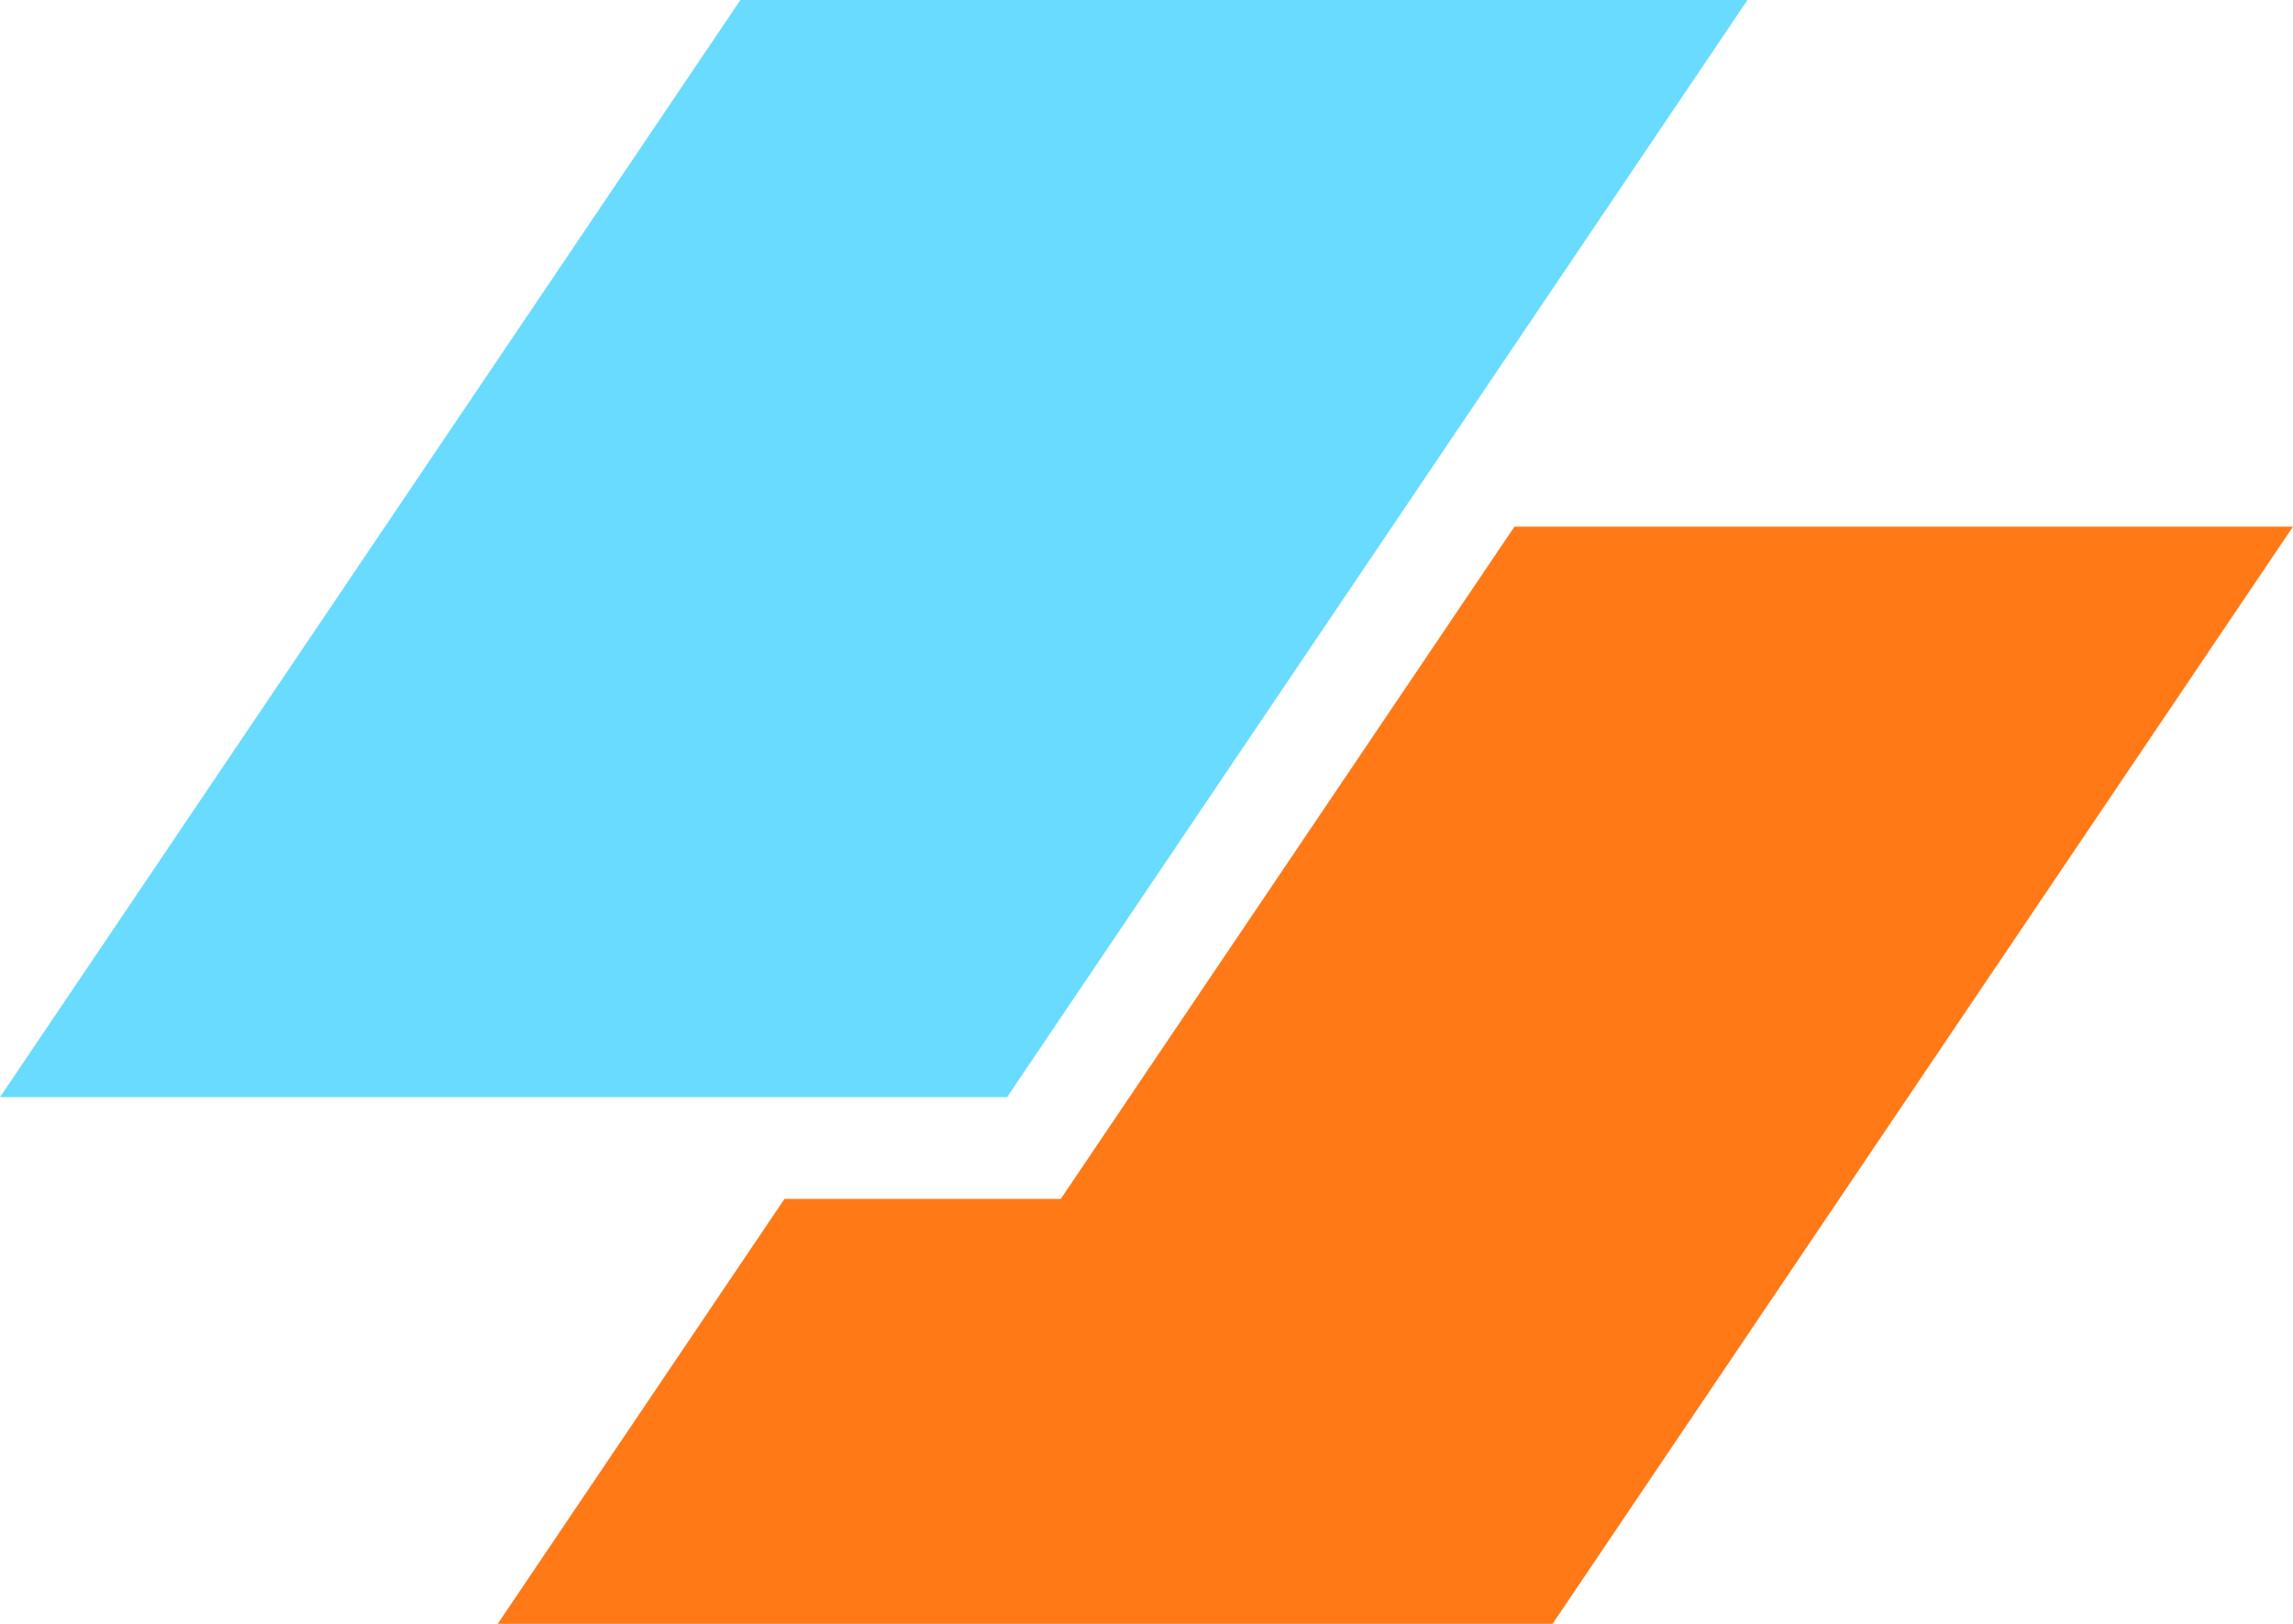
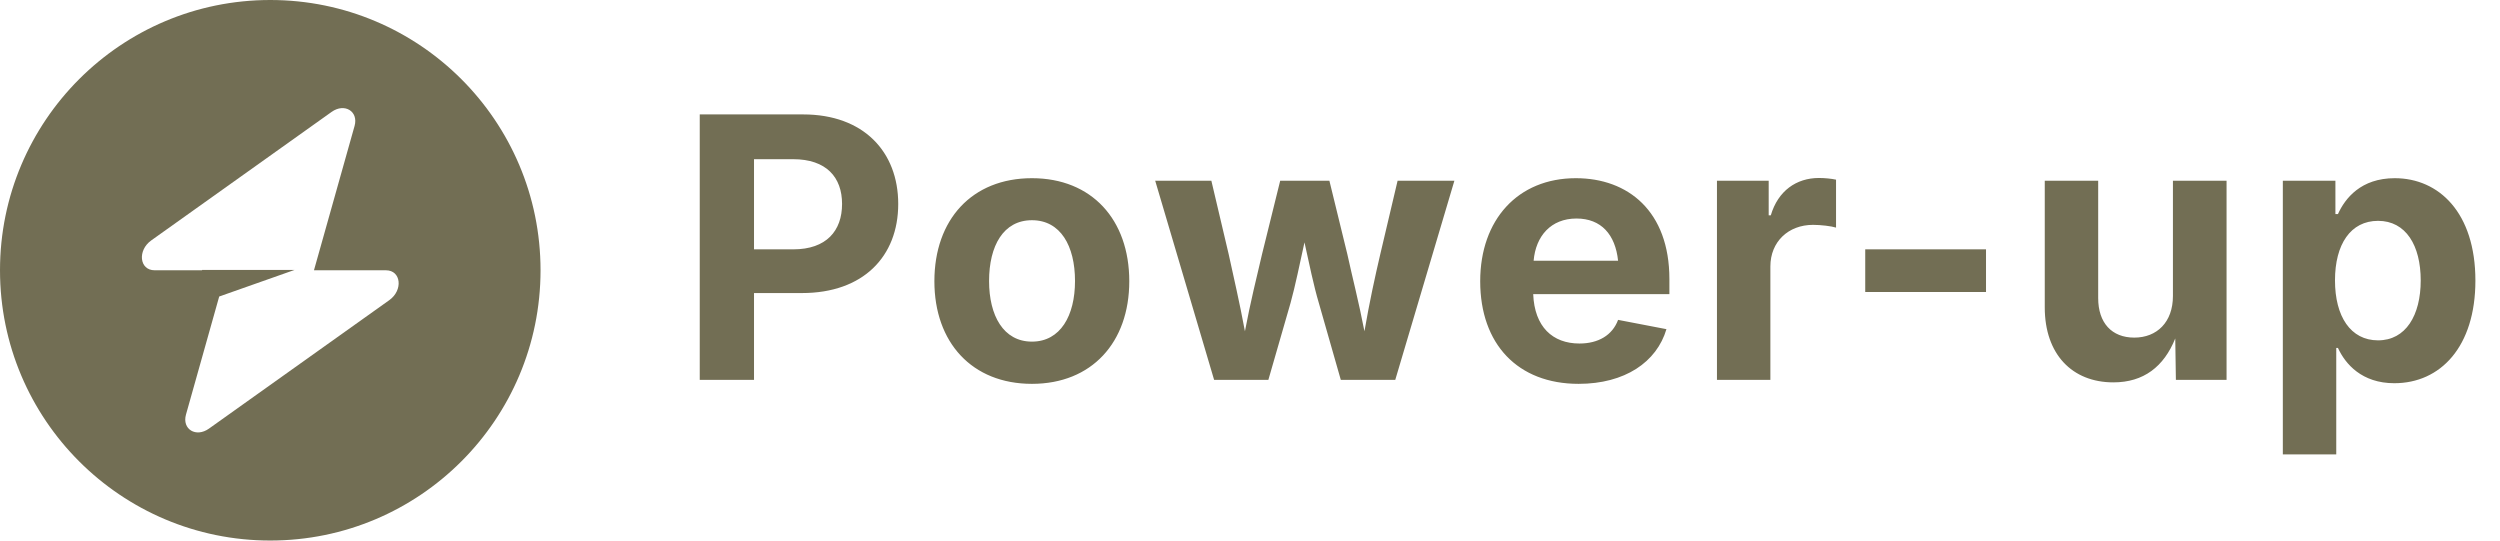
- <svg xmlns="http://www.w3.org/2000/svg" width="94.108" height="66.66" viewBox="0 0 94.108 66.66">
-   <g transform="translate(-1 -2)">
-     <path d="M31.387,2H72.72L42.332,47.04H1Z" transform="translate(0 0)" fill="#68dbff" />
-     <path d="M23.189,40.622,11.419,58.067H54.712L85.1,13.027H53.147L34.529,40.622Z" transform="translate(10.008 10.592)" fill="#ff7917" />
+ <svg xmlns="http://www.w3.org/2000/svg" width="185" height="40" viewBox="0 0 185 40">
+   <g transform="translate(-933 -755.892)">
+     <text transform="translate(983 784)" fill="#726e54" font-size="27" font-family="Inter-Bold, Inter" font-weight="700" letter-spacing="0.03em">
+       <tspan x="0" y="0">Power-up</tspan>
+     </text>
+     <path d="M20.684,40.138a20,20,0,1,0-20-20A20,20,0,0,0,20.684,40.138ZM26.923,9.455c.3-1.079-.743-1.717-1.7-1.036L11.877,17.928c-1.037.739-.874,2.21.245,2.21h3.515v-.027h6.85L16.905,22.08l-2.46,8.741c-.3,1.079.743,1.717,1.7,1.036l13.347-9.508c1.037-.739.874-2.21-.245-2.21h-5.33Z" transform="translate(932.316 755.754)" fill="#726e54" fill-rule="evenodd" />
  </g>
</svg>
